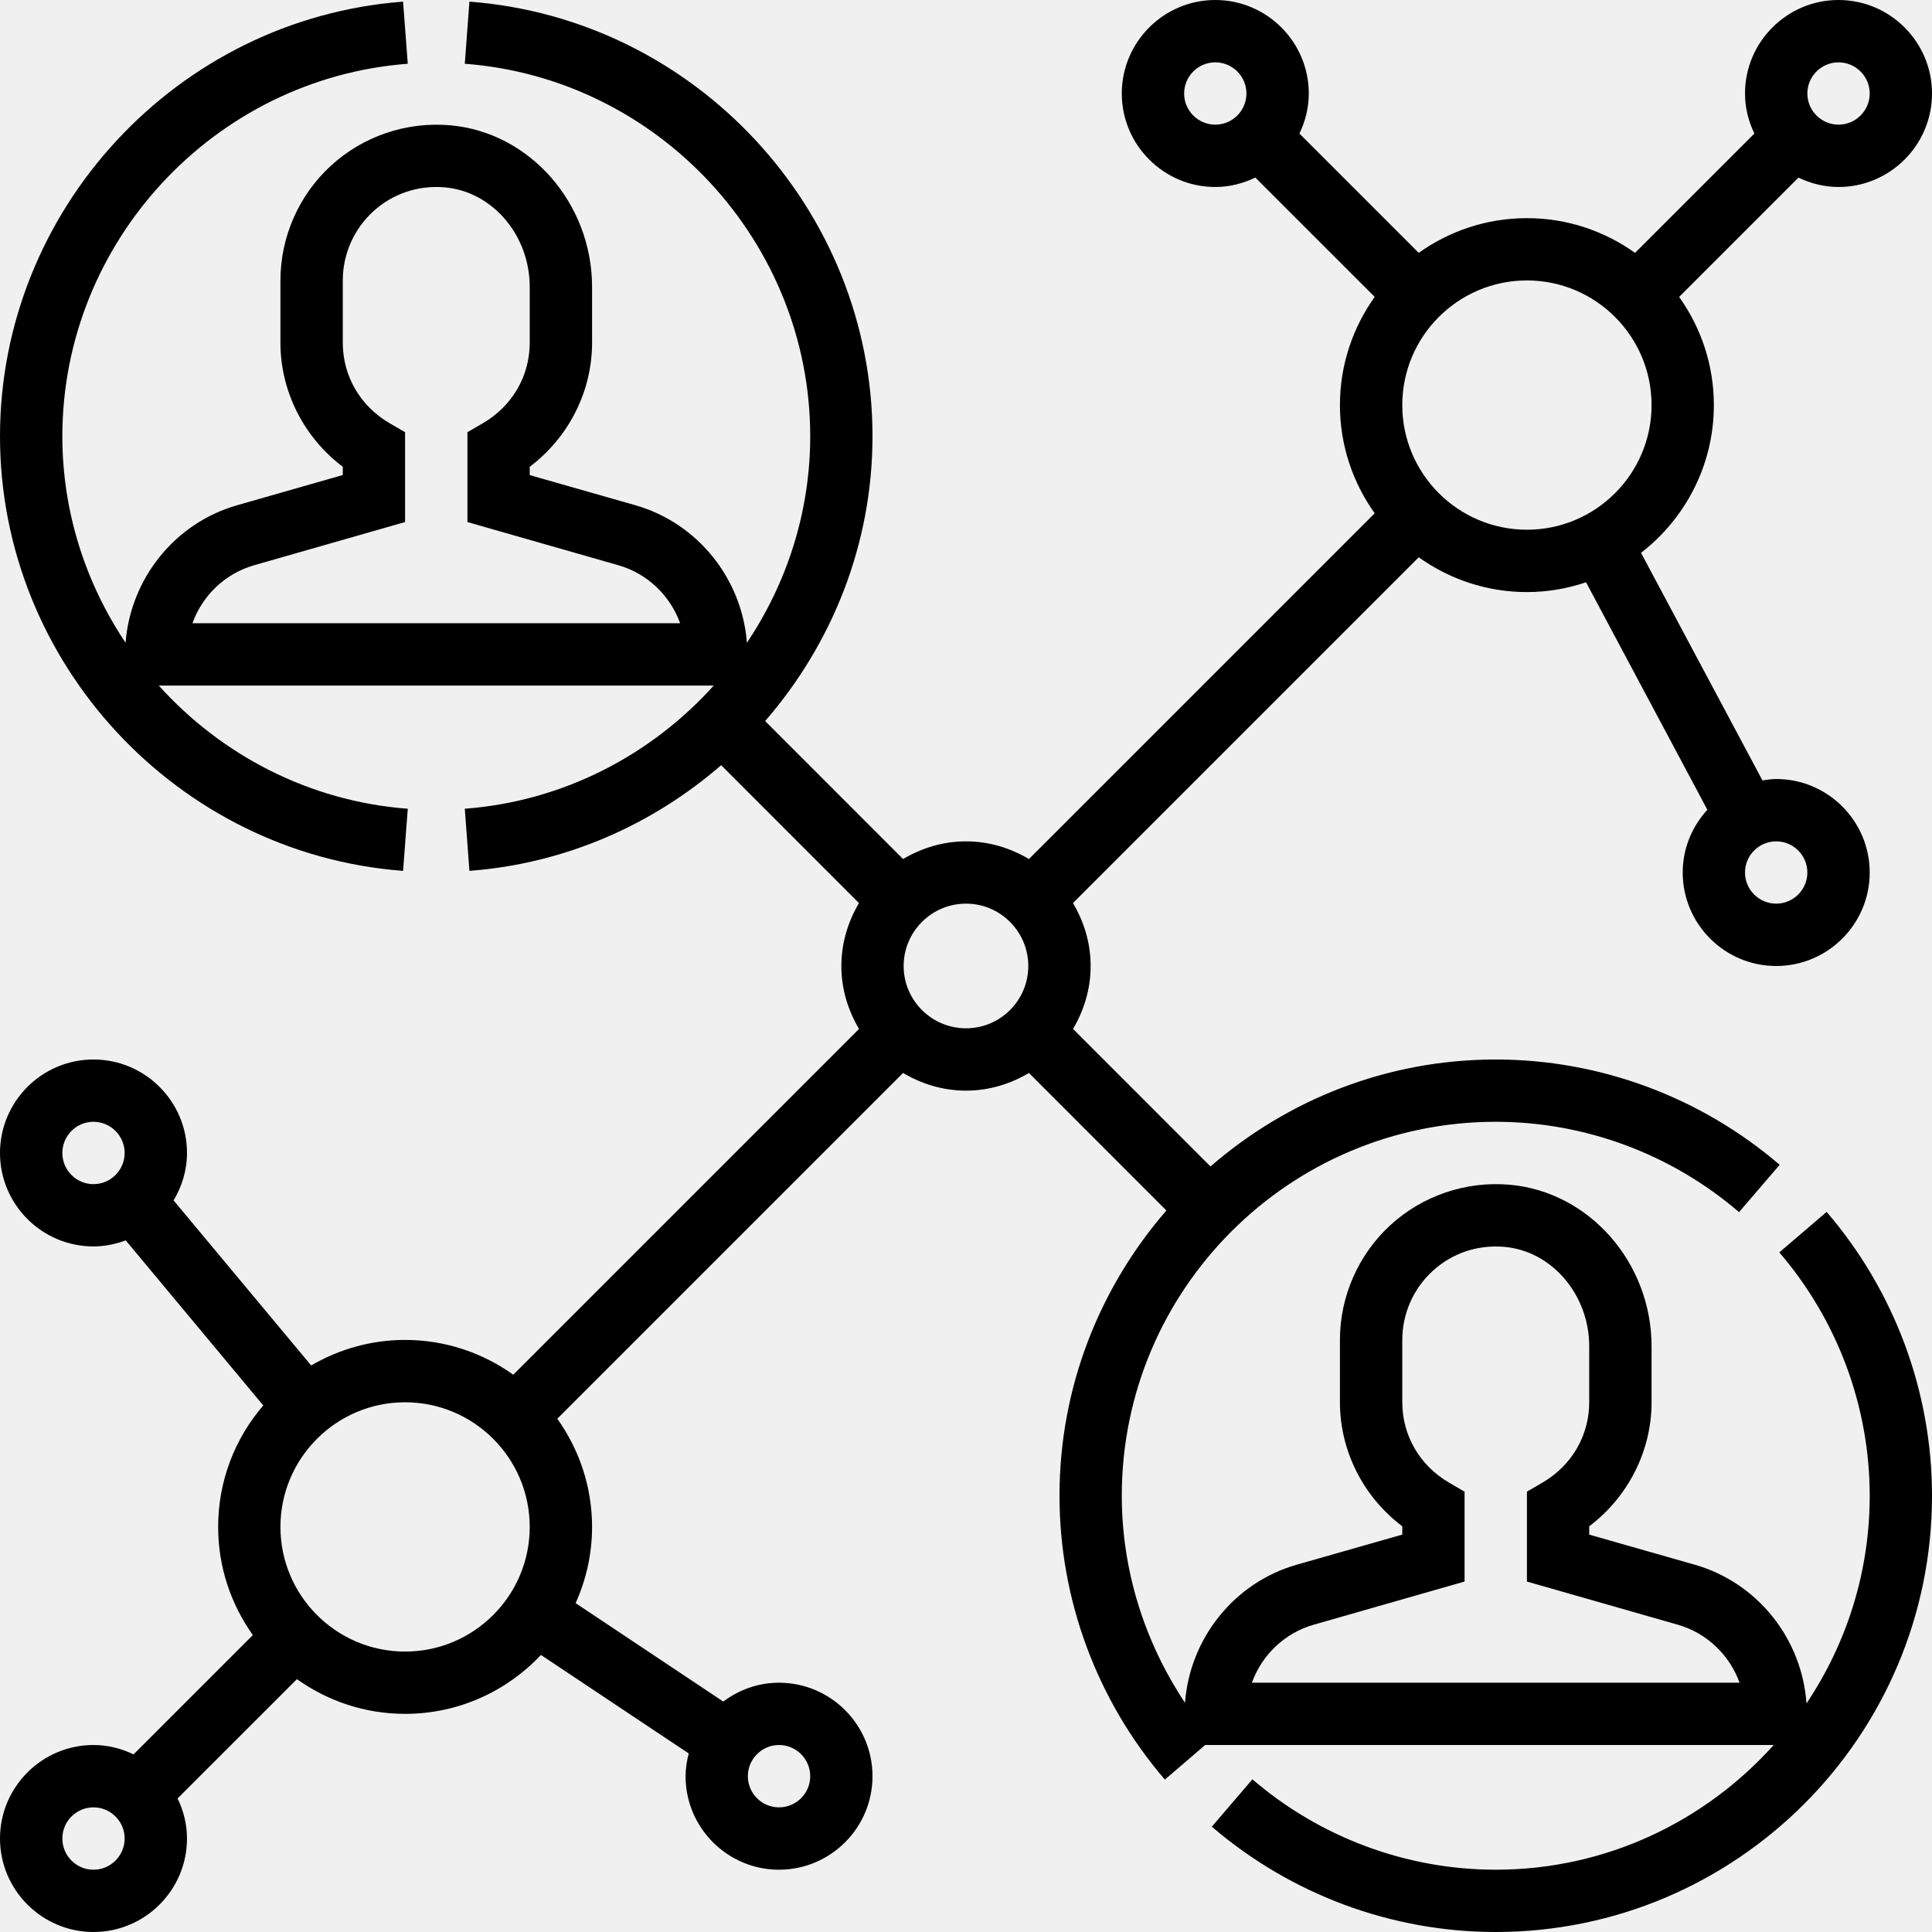
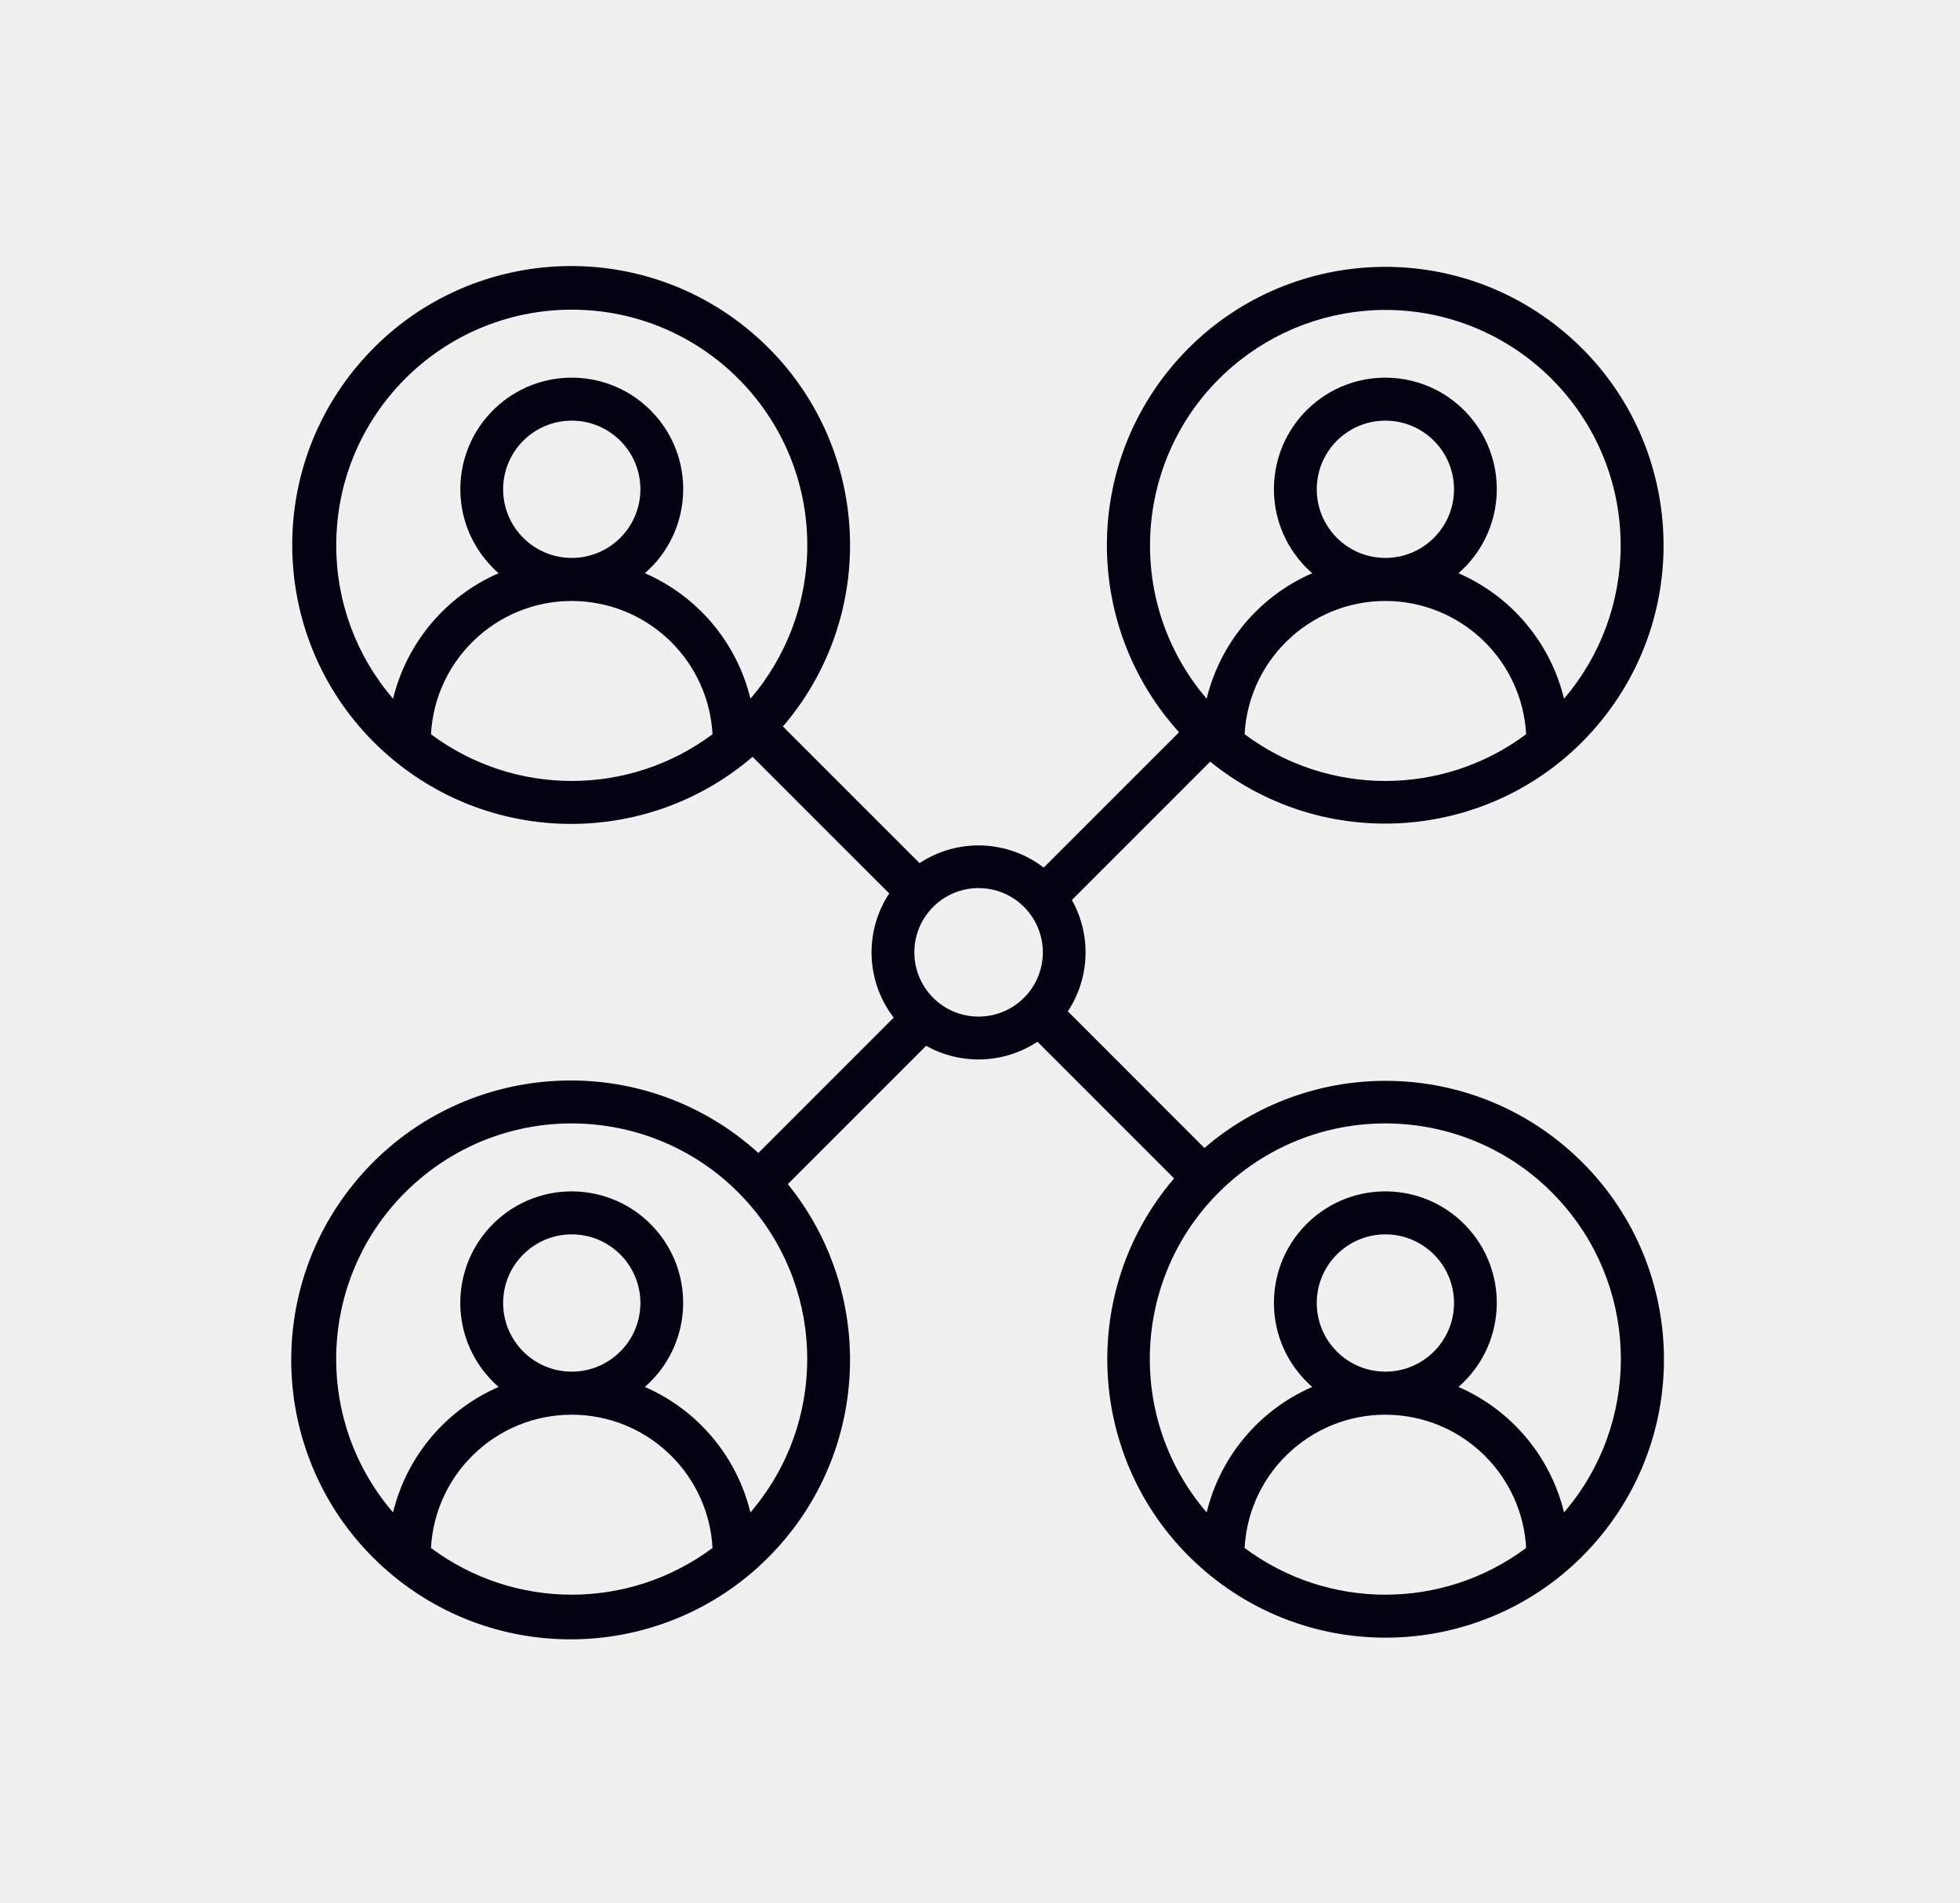
- <svg xmlns="http://www.w3.org/2000/svg" width="33" height="33" viewBox="0 0 33 33" fill="none">
-   <g clip-path="url(#clip0)">
-     <path d="M30.392 21.392C31.388 22.552 31.936 24.028 31.936 25.548C31.936 26.86 31.537 28.08 30.856 29.096C30.78 27.994 30.022 27.034 28.95 26.727L27.145 26.212V26.07C27.808 25.57 28.21 24.784 28.21 23.952V22.997C28.21 21.567 27.145 20.354 25.785 20.236C25.038 20.171 24.298 20.423 23.75 20.925C23.202 21.428 22.887 22.143 22.887 22.887V23.952C22.887 24.784 23.288 25.57 23.952 26.07V26.212L22.147 26.727C21.078 27.033 20.322 27.988 20.241 29.085C19.544 28.039 19.161 26.811 19.161 25.548C19.161 22.026 22.026 19.161 25.548 19.161C27.069 19.161 28.545 19.709 29.704 20.704L30.398 19.896C29.046 18.736 27.323 18.097 25.548 18.097C23.685 18.097 21.984 18.789 20.676 19.924L18.328 17.575C18.515 17.258 18.629 16.894 18.629 16.5C18.629 16.106 18.515 15.742 18.327 15.425L24.233 9.519C24.755 9.891 25.392 10.113 26.081 10.113C26.434 10.113 26.773 10.053 27.091 9.946L29.163 13.831C28.904 14.115 28.742 14.489 28.742 14.903C28.742 15.784 29.459 16.5 30.339 16.5C31.219 16.5 31.936 15.784 31.936 14.903C31.936 14.023 31.219 13.306 30.339 13.306C30.258 13.306 30.181 13.319 30.104 13.33L28.03 9.443C28.785 8.858 29.274 7.946 29.274 6.919C29.274 6.231 29.053 5.594 28.681 5.072L30.719 3.034C30.927 3.133 31.157 3.194 31.403 3.194C32.283 3.194 33 2.477 33 1.597C33 0.717 32.283 0 31.403 0C30.523 0 29.806 0.717 29.806 1.597C29.806 1.843 29.866 2.073 29.966 2.281L27.928 4.319C27.406 3.947 26.769 3.726 26.081 3.726C25.392 3.726 24.755 3.947 24.233 4.319L22.195 2.281C22.295 2.073 22.355 1.843 22.355 1.597C22.355 0.717 21.638 0 20.758 0C19.878 0 19.161 0.717 19.161 1.597C19.161 2.477 19.878 3.194 20.758 3.194C21.004 3.194 21.234 3.133 21.442 3.033L23.481 5.071C23.108 5.594 22.887 6.231 22.887 6.919C22.887 7.608 23.108 8.245 23.481 8.767L17.575 14.673C17.258 14.485 16.894 14.371 16.5 14.371C16.106 14.371 15.742 14.486 15.425 14.673L13.069 12.316C14.209 11.003 14.903 9.299 14.903 7.452C14.903 3.581 11.879 0.32 8.018 0.028L7.939 1.089C11.247 1.34 13.839 4.135 13.839 7.452C13.839 8.749 13.438 9.963 12.758 10.979C12.674 9.886 11.919 8.935 10.853 8.63L9.048 8.115V7.973C9.712 7.473 10.113 6.687 10.113 5.855V4.902C10.113 3.471 9.048 2.258 7.688 2.14C6.941 2.075 6.201 2.327 5.654 2.829C5.105 3.331 4.79 4.047 4.79 4.79V5.855C4.79 6.687 5.192 7.473 5.855 7.973V8.114L4.05 8.63C2.983 8.935 2.229 9.886 2.145 10.979C1.465 9.963 1.065 8.749 1.065 7.452C1.065 4.135 3.656 1.34 6.965 1.089L6.885 0.028C3.024 0.32 0 3.581 0 7.452C0 11.322 3.024 14.583 6.885 14.875L6.965 13.814C5.276 13.686 3.778 12.893 2.712 11.71H12.191C11.126 12.893 9.627 13.686 7.939 13.814L8.018 14.875C9.66 14.751 11.146 14.086 12.318 13.07L14.672 15.425C14.485 15.742 14.371 16.107 14.371 16.5C14.371 16.894 14.485 17.258 14.673 17.575L8.767 23.481C8.245 23.108 7.608 22.887 6.919 22.887C6.334 22.887 5.787 23.048 5.315 23.323L2.965 20.504C3.107 20.265 3.194 19.991 3.194 19.694C3.194 18.813 2.477 18.097 1.597 18.097C0.717 18.097 0 18.813 0 19.694C0 20.574 0.717 21.29 1.597 21.29C1.791 21.29 1.975 21.25 2.148 21.187L4.497 24.006C4.017 24.564 3.726 25.289 3.726 26.081C3.726 26.769 3.947 27.406 4.319 27.928L2.281 29.966C2.073 29.866 1.843 29.806 1.597 29.806C0.717 29.806 0 30.523 0 31.403C0 32.283 0.717 33 1.597 33C2.477 33 3.194 32.283 3.194 31.403C3.194 31.157 3.134 30.927 3.033 30.719L5.072 28.681C5.594 29.053 6.231 29.274 6.919 29.274C7.834 29.274 8.658 28.886 9.24 28.268L11.764 29.95C11.732 30.075 11.71 30.204 11.71 30.339C11.71 31.219 12.426 31.936 13.306 31.936C14.187 31.936 14.903 31.219 14.903 30.339C14.903 29.459 14.187 28.742 13.306 28.742C12.948 28.742 12.621 28.864 12.354 29.064L9.832 27.383C10.011 26.985 10.113 26.545 10.113 26.081C10.113 25.392 9.891 24.755 9.519 24.233L15.425 18.327C15.742 18.515 16.106 18.629 16.5 18.629C16.894 18.629 17.258 18.515 17.575 18.327L19.923 20.676C18.789 21.984 18.097 23.685 18.097 25.548C18.097 27.323 18.736 29.046 19.897 30.397L20.585 29.806H30.296C29.126 31.11 27.434 31.936 25.548 31.936C24.028 31.936 22.552 31.388 21.392 30.392L20.699 31.201C22.051 32.361 23.773 33 25.548 33C29.657 33 33 29.657 33 25.548C33 23.773 32.361 22.051 31.2 20.7L30.392 21.392ZM30.871 14.903C30.871 15.196 30.632 15.435 30.339 15.435C30.045 15.435 29.806 15.196 29.806 14.903C29.806 14.61 30.045 14.371 30.339 14.371C30.632 14.371 30.871 14.61 30.871 14.903ZM3.287 10.645C3.456 10.174 3.844 9.796 4.343 9.654L6.919 8.917V7.382L6.655 7.229C6.154 6.937 5.855 6.423 5.855 5.855V4.79C5.855 4.344 6.043 3.915 6.373 3.613C6.707 3.307 7.143 3.161 7.596 3.2C8.411 3.271 9.048 4.017 9.048 4.901V5.855C9.048 6.423 8.749 6.937 8.248 7.229L7.984 7.382V8.917L10.56 9.654C11.06 9.796 11.447 10.174 11.617 10.645H3.287ZM13.306 29.806C13.6 29.806 13.839 30.045 13.839 30.339C13.839 30.632 13.6 30.871 13.306 30.871C13.013 30.871 12.774 30.632 12.774 30.339C12.774 30.045 13.013 29.806 13.306 29.806ZM31.403 1.065C31.697 1.065 31.936 1.304 31.936 1.597C31.936 1.89 31.697 2.129 31.403 2.129C31.11 2.129 30.871 1.89 30.871 1.597C30.871 1.304 31.11 1.065 31.403 1.065ZM26.081 4.79C27.255 4.79 28.21 5.745 28.21 6.919C28.21 8.094 27.255 9.048 26.081 9.048C24.907 9.048 23.952 8.094 23.952 6.919C23.952 5.745 24.907 4.79 26.081 4.79ZM20.758 2.129C20.464 2.129 20.226 1.89 20.226 1.597C20.226 1.304 20.464 1.065 20.758 1.065C21.052 1.065 21.29 1.304 21.29 1.597C21.29 1.89 21.052 2.129 20.758 2.129ZM1.065 19.694C1.065 19.4 1.303 19.161 1.597 19.161C1.89 19.161 2.129 19.4 2.129 19.694C2.129 19.987 1.89 20.226 1.597 20.226C1.303 20.226 1.065 19.987 1.065 19.694ZM1.597 31.936C1.303 31.936 1.065 31.697 1.065 31.403C1.065 31.11 1.303 30.871 1.597 30.871C1.89 30.871 2.129 31.11 2.129 31.403C2.129 31.697 1.89 31.936 1.597 31.936ZM6.919 28.21C5.745 28.21 4.79 27.255 4.79 26.081C4.79 24.907 5.745 23.952 6.919 23.952C8.094 23.952 9.048 24.907 9.048 26.081C9.048 27.255 8.094 28.21 6.919 28.21ZM15.435 16.5C15.435 15.913 15.913 15.435 16.5 15.435C17.087 15.435 17.564 15.913 17.564 16.5C17.564 17.087 17.087 17.564 16.5 17.564C15.913 17.564 15.435 17.087 15.435 16.5ZM21.383 28.742C21.553 28.271 21.941 27.893 22.44 27.751L25.016 27.014V25.479L24.752 25.325C24.251 25.034 23.952 24.52 23.952 23.952V22.887C23.952 22.441 24.14 22.012 24.47 21.71C24.803 21.404 25.24 21.258 25.693 21.297C26.507 21.367 27.145 22.114 27.145 22.997V23.952C27.145 24.52 26.846 25.034 26.345 25.325L26.081 25.479V27.014L28.657 27.751C29.156 27.893 29.544 28.271 29.713 28.742H21.383Z" fill="black" />
-   </g>
-   <defs>
-     <clipPath id="clip0">
-       <rect width="33" height="33" fill="white" />
-     </clipPath>
-   </defs>
+ <svg xmlns="http://www.w3.org/2000/svg" version="1.1" id="Layer_1" x="0px" y="0px" viewBox="0 0 455.2 441.89" style="enable-background:new 0 0 455.2 441.89;" xml:space="preserve">
+   <style type="text/css">
+ 	.st0{fill:url(#Icon_Social_1_);}
+ </style>
+   <linearGradient id="Icon_Social_1_" gradientUnits="userSpaceOnUse" x1="67.645" y1="221.222" x2="386.46" y2="221.222">
+     <stop offset="4.102400e-07" style="stop-color:#020211" />
+     <stop offset="1" style="stop-color:#020211" />
+   </linearGradient>
+   <path id="Icon_Social" class="st0" d="M321.74,250.99c-15.42,0-30.33,5.53-42.02,15.59L248,234.85c5.13-7.76,5.49-17.74,0.94-25.86  l32.12-32.12c27.76,22.45,68.46,18.15,90.91-9.61c22.45-27.76,18.15-68.46-9.61-90.91c-27.76-22.45-68.46-18.15-90.91,9.61  c-20.04,24.78-19.03,60.47,2.38,84.08l-31.43,31.43c-8.41-6.46-19.99-6.88-28.84-1.04l-31.73-31.73  c23.28-27.16,20.13-68.05-7.04-91.33s-68.05-20.13-91.33,7.04s-20.13,68.05,7.04,91.33c24.25,20.78,60.04,20.78,84.29,0l31.73,31.73  c-5.84,8.85-5.42,20.43,1.04,28.84l-31.43,31.43c-26.54-24.08-67.58-22.09-91.66,4.45s-22.09,67.58,4.45,91.66  c26.54,24.08,67.58,22.09,91.66-4.45c21.51-23.7,22.52-59.55,2.39-84.43l32.12-32.12c8.12,4.55,18.09,4.18,25.86-0.94l31.73,31.73  c-23.21,27.13-20.02,67.94,7.11,91.14s67.94,20.02,91.14-7.11s20.02-67.94-7.11-91.14C352.11,256.47,337.18,250.97,321.74,250.99  L321.74,250.99z M289.05,170.5c1-18.06,16.44-31.89,34.5-30.89c16.66,0.92,29.97,14.23,30.89,30.89  C335.04,184.97,308.45,184.97,289.05,170.5L289.05,170.5z M305.81,113.62c0-8.8,7.14-15.94,15.94-15.94s15.94,7.14,15.94,15.94  s-7.14,15.94-15.94,15.94C312.94,129.55,305.81,122.42,305.81,113.62L305.81,113.62z M321.74,71.97  c30.21,0.03,54.68,24.54,54.65,54.75c-0.01,13.03-4.68,25.63-13.15,35.53c-3.16-13.01-12.24-23.8-24.52-29.14  c10.79-9.38,11.93-25.73,2.55-36.51c-9.38-10.79-25.73-11.93-36.51-2.55s-11.93,25.73-2.55,36.51c0.79,0.91,1.64,1.76,2.55,2.55  c-12.28,5.34-21.35,16.13-24.52,29.14c-19.65-22.95-16.98-57.48,5.97-77.13C296.11,76.65,308.71,71.98,321.74,71.97z M78.09,126.67  c-0.03-30.21,24.43-54.72,54.64-54.76s54.72,24.43,54.76,54.64c0.01,13.1-4.67,25.76-13.2,35.7c-3.16-13.01-12.24-23.8-24.52-29.14  c10.79-9.38,11.93-25.73,2.55-36.51c-9.38-10.79-25.73-11.93-36.51-2.55s-11.93,25.73-2.55,36.51c0.79,0.91,1.64,1.76,2.55,2.55  c-12.28,5.34-21.35,16.13-24.52,29.14C82.76,152.36,78.07,139.73,78.09,126.67z M116.85,113.62c0-8.8,7.14-15.94,15.94-15.94  s15.94,7.14,15.94,15.94s-7.14,15.94-15.94,15.94S116.85,122.42,116.85,113.62L116.85,113.62z M100.09,170.5  c1-18.06,16.44-31.89,34.5-30.89c16.67,0.92,29.97,14.23,30.89,30.89C146.08,184.97,119.49,184.97,100.09,170.5z M100.09,359.46  c1-18.06,16.44-31.89,34.5-30.89c16.67,0.92,29.97,14.23,30.89,30.89C146.08,373.93,119.49,373.93,100.09,359.46z M116.85,302.58  c0-8.8,7.14-15.94,15.94-15.94s15.94,7.14,15.94,15.94c0,8.8-7.14,15.94-15.94,15.94h0C123.98,318.51,116.85,311.38,116.85,302.58  L116.85,302.58L116.85,302.58z M174.28,351.21c-3.16-13.01-12.24-23.8-24.52-29.14c10.79-9.38,11.93-25.73,2.55-36.51  s-25.73-11.93-36.51-2.55c-10.79,9.38-11.93,25.73-2.55,36.51c0.79,0.91,1.64,1.76,2.55,2.55c-12.28,5.34-21.35,16.13-24.52,29.14  c-19.68-22.92-17.06-57.45,5.86-77.13s57.45-17.06,77.13,5.86C191.88,300.43,191.88,330.71,174.28,351.21z M212.35,221.15  c0-8.24,6.68-14.92,14.92-14.92c8.24,0,14.92,6.68,14.92,14.92c0,8.24-6.68,14.92-14.92,14.92h0  C219.03,236.07,212.35,229.39,212.35,221.15L212.35,221.15z M289.05,359.46c1-18.06,16.44-31.89,34.5-30.89  c16.67,0.92,29.97,14.23,30.89,30.89C335.04,373.93,308.45,373.93,289.05,359.46z M305.81,302.58c0-8.8,7.14-15.94,15.94-15.94  c8.8,0,15.94,7.14,15.94,15.94c0,8.8-7.14,15.94-15.94,15.94h0C312.94,318.51,305.81,311.38,305.81,302.58L305.81,302.58  L305.81,302.58z M363.24,351.21c-3.16-13.01-12.24-23.8-24.52-29.14c10.79-9.38,11.93-25.73,2.55-36.51  c-9.38-10.79-25.73-11.93-36.51-2.55s-11.93,25.73-2.55,36.51c0.79,0.91,1.64,1.76,2.55,2.55c-12.28,5.34-21.35,16.13-24.52,29.14  c-19.68-22.92-17.06-57.45,5.86-77.13s57.45-17.06,77.13,5.86C380.84,300.43,380.84,330.71,363.24,351.21z" />
</svg>
